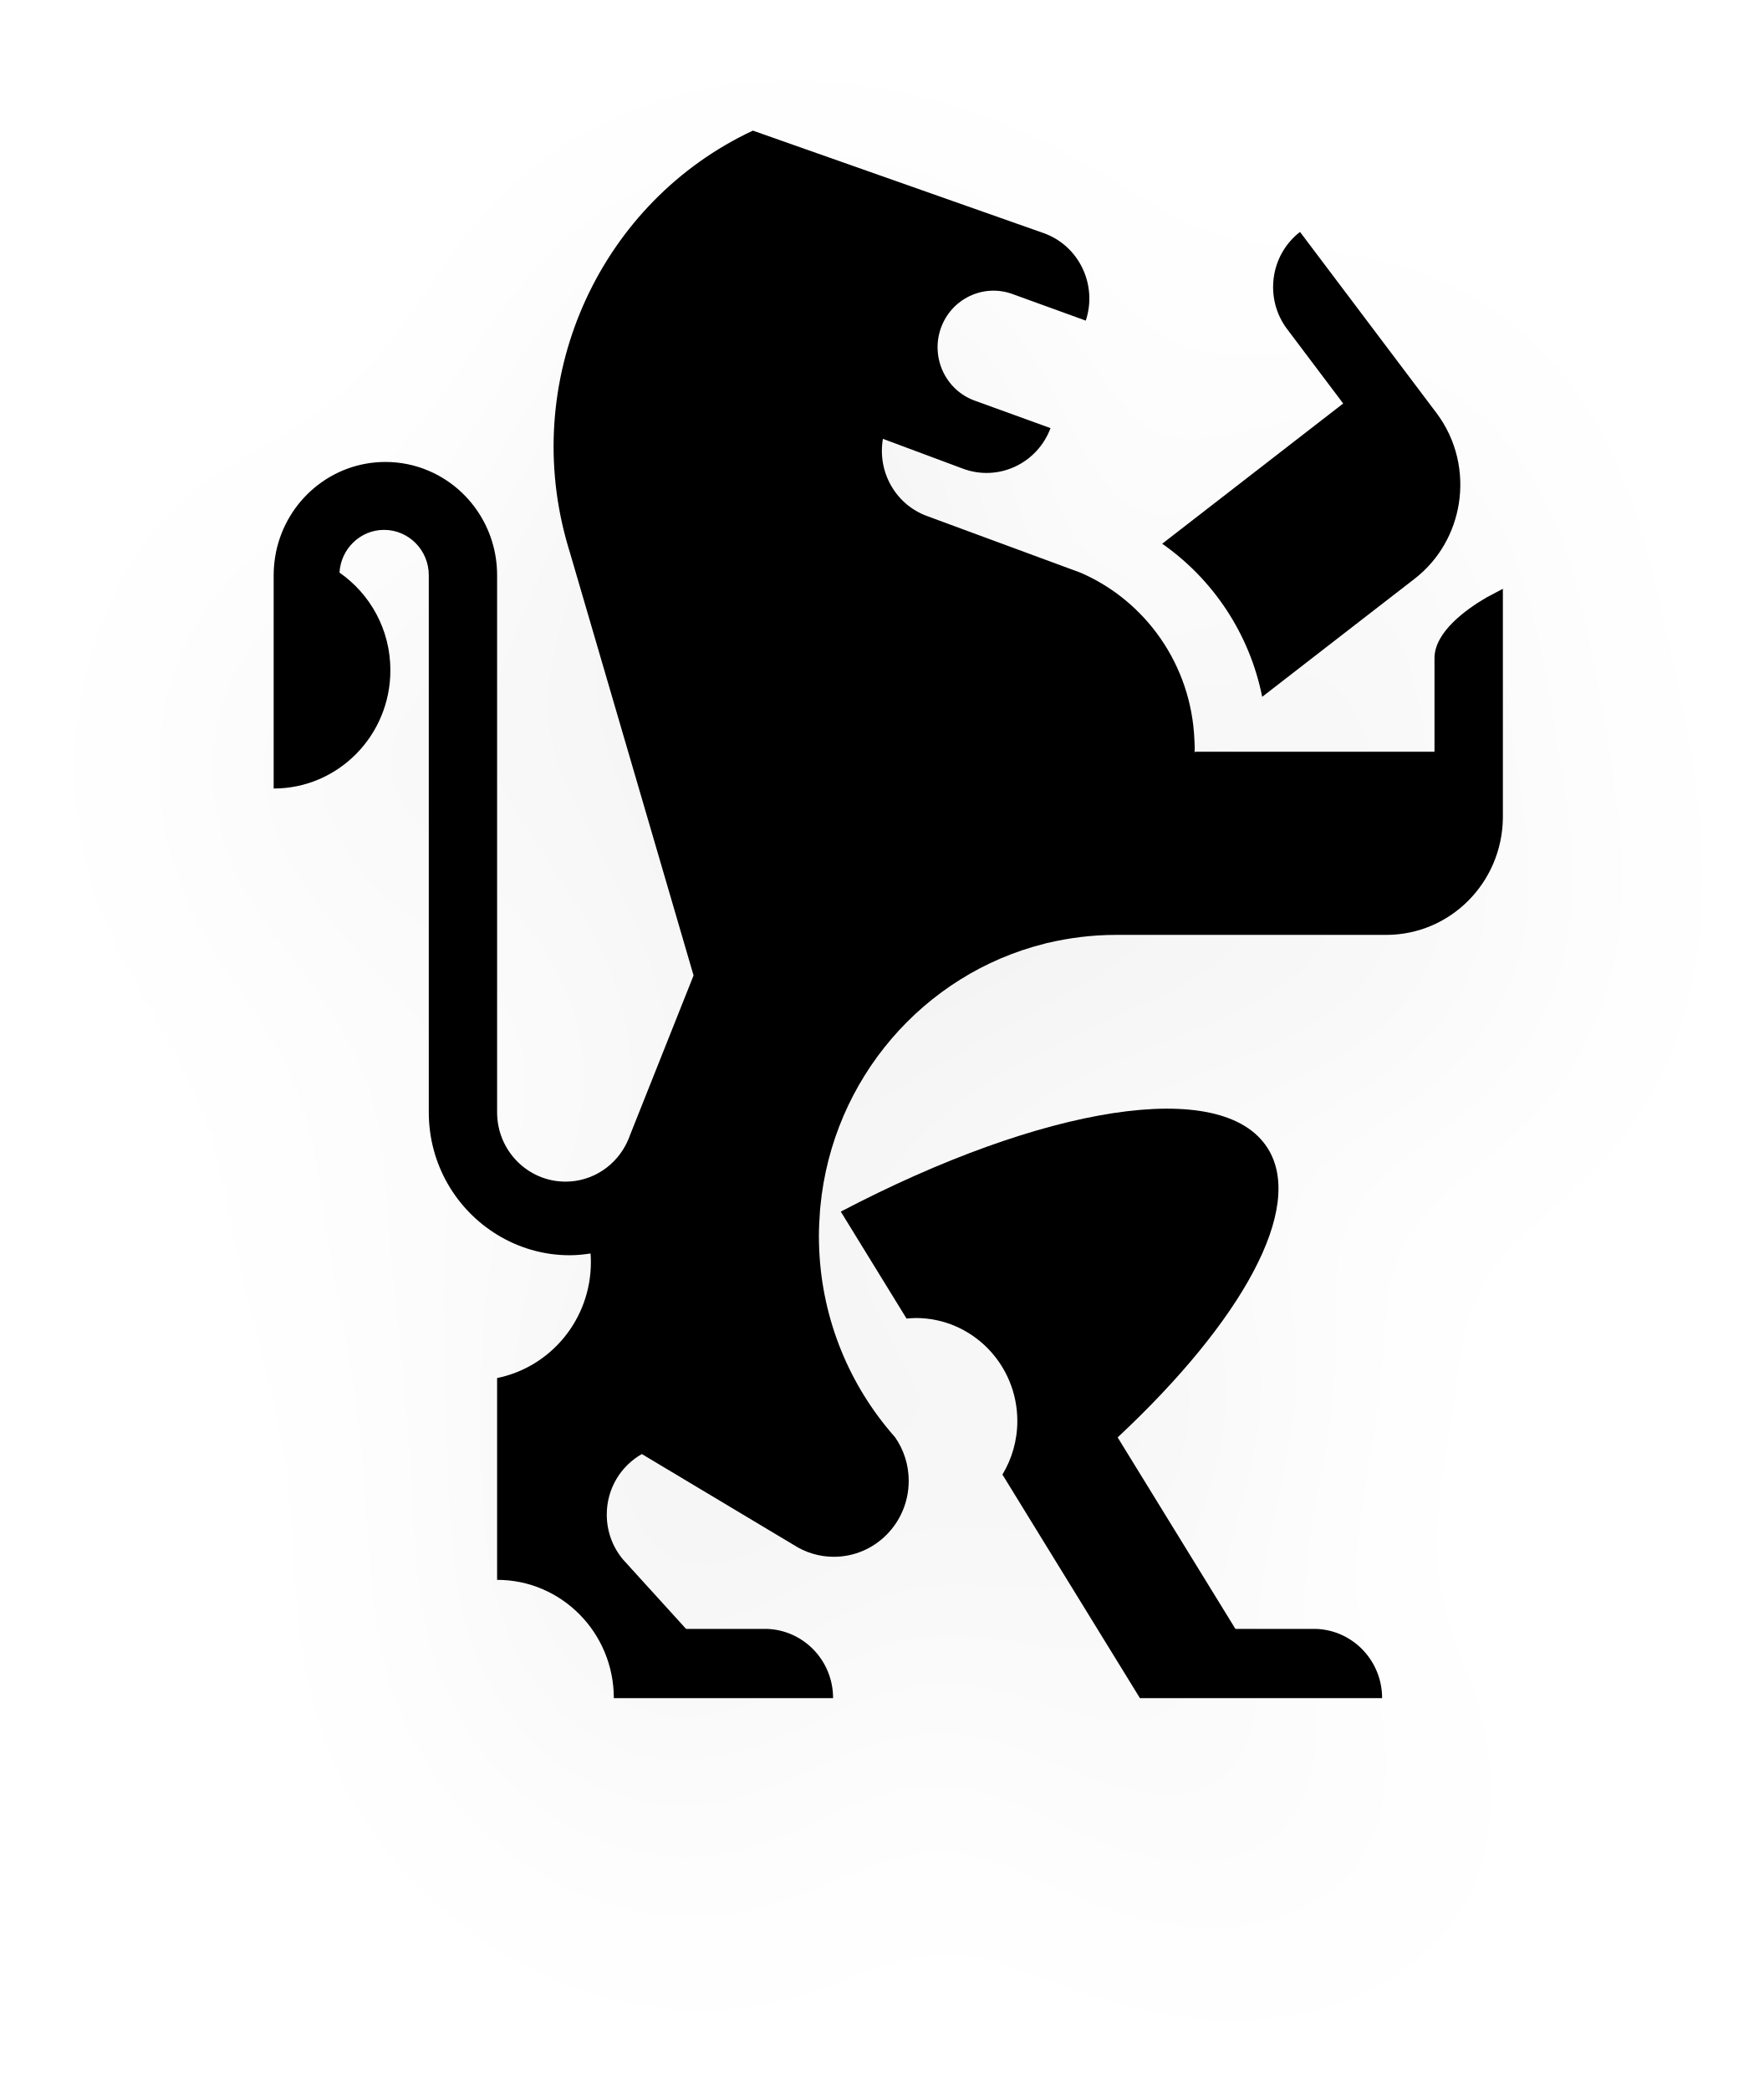
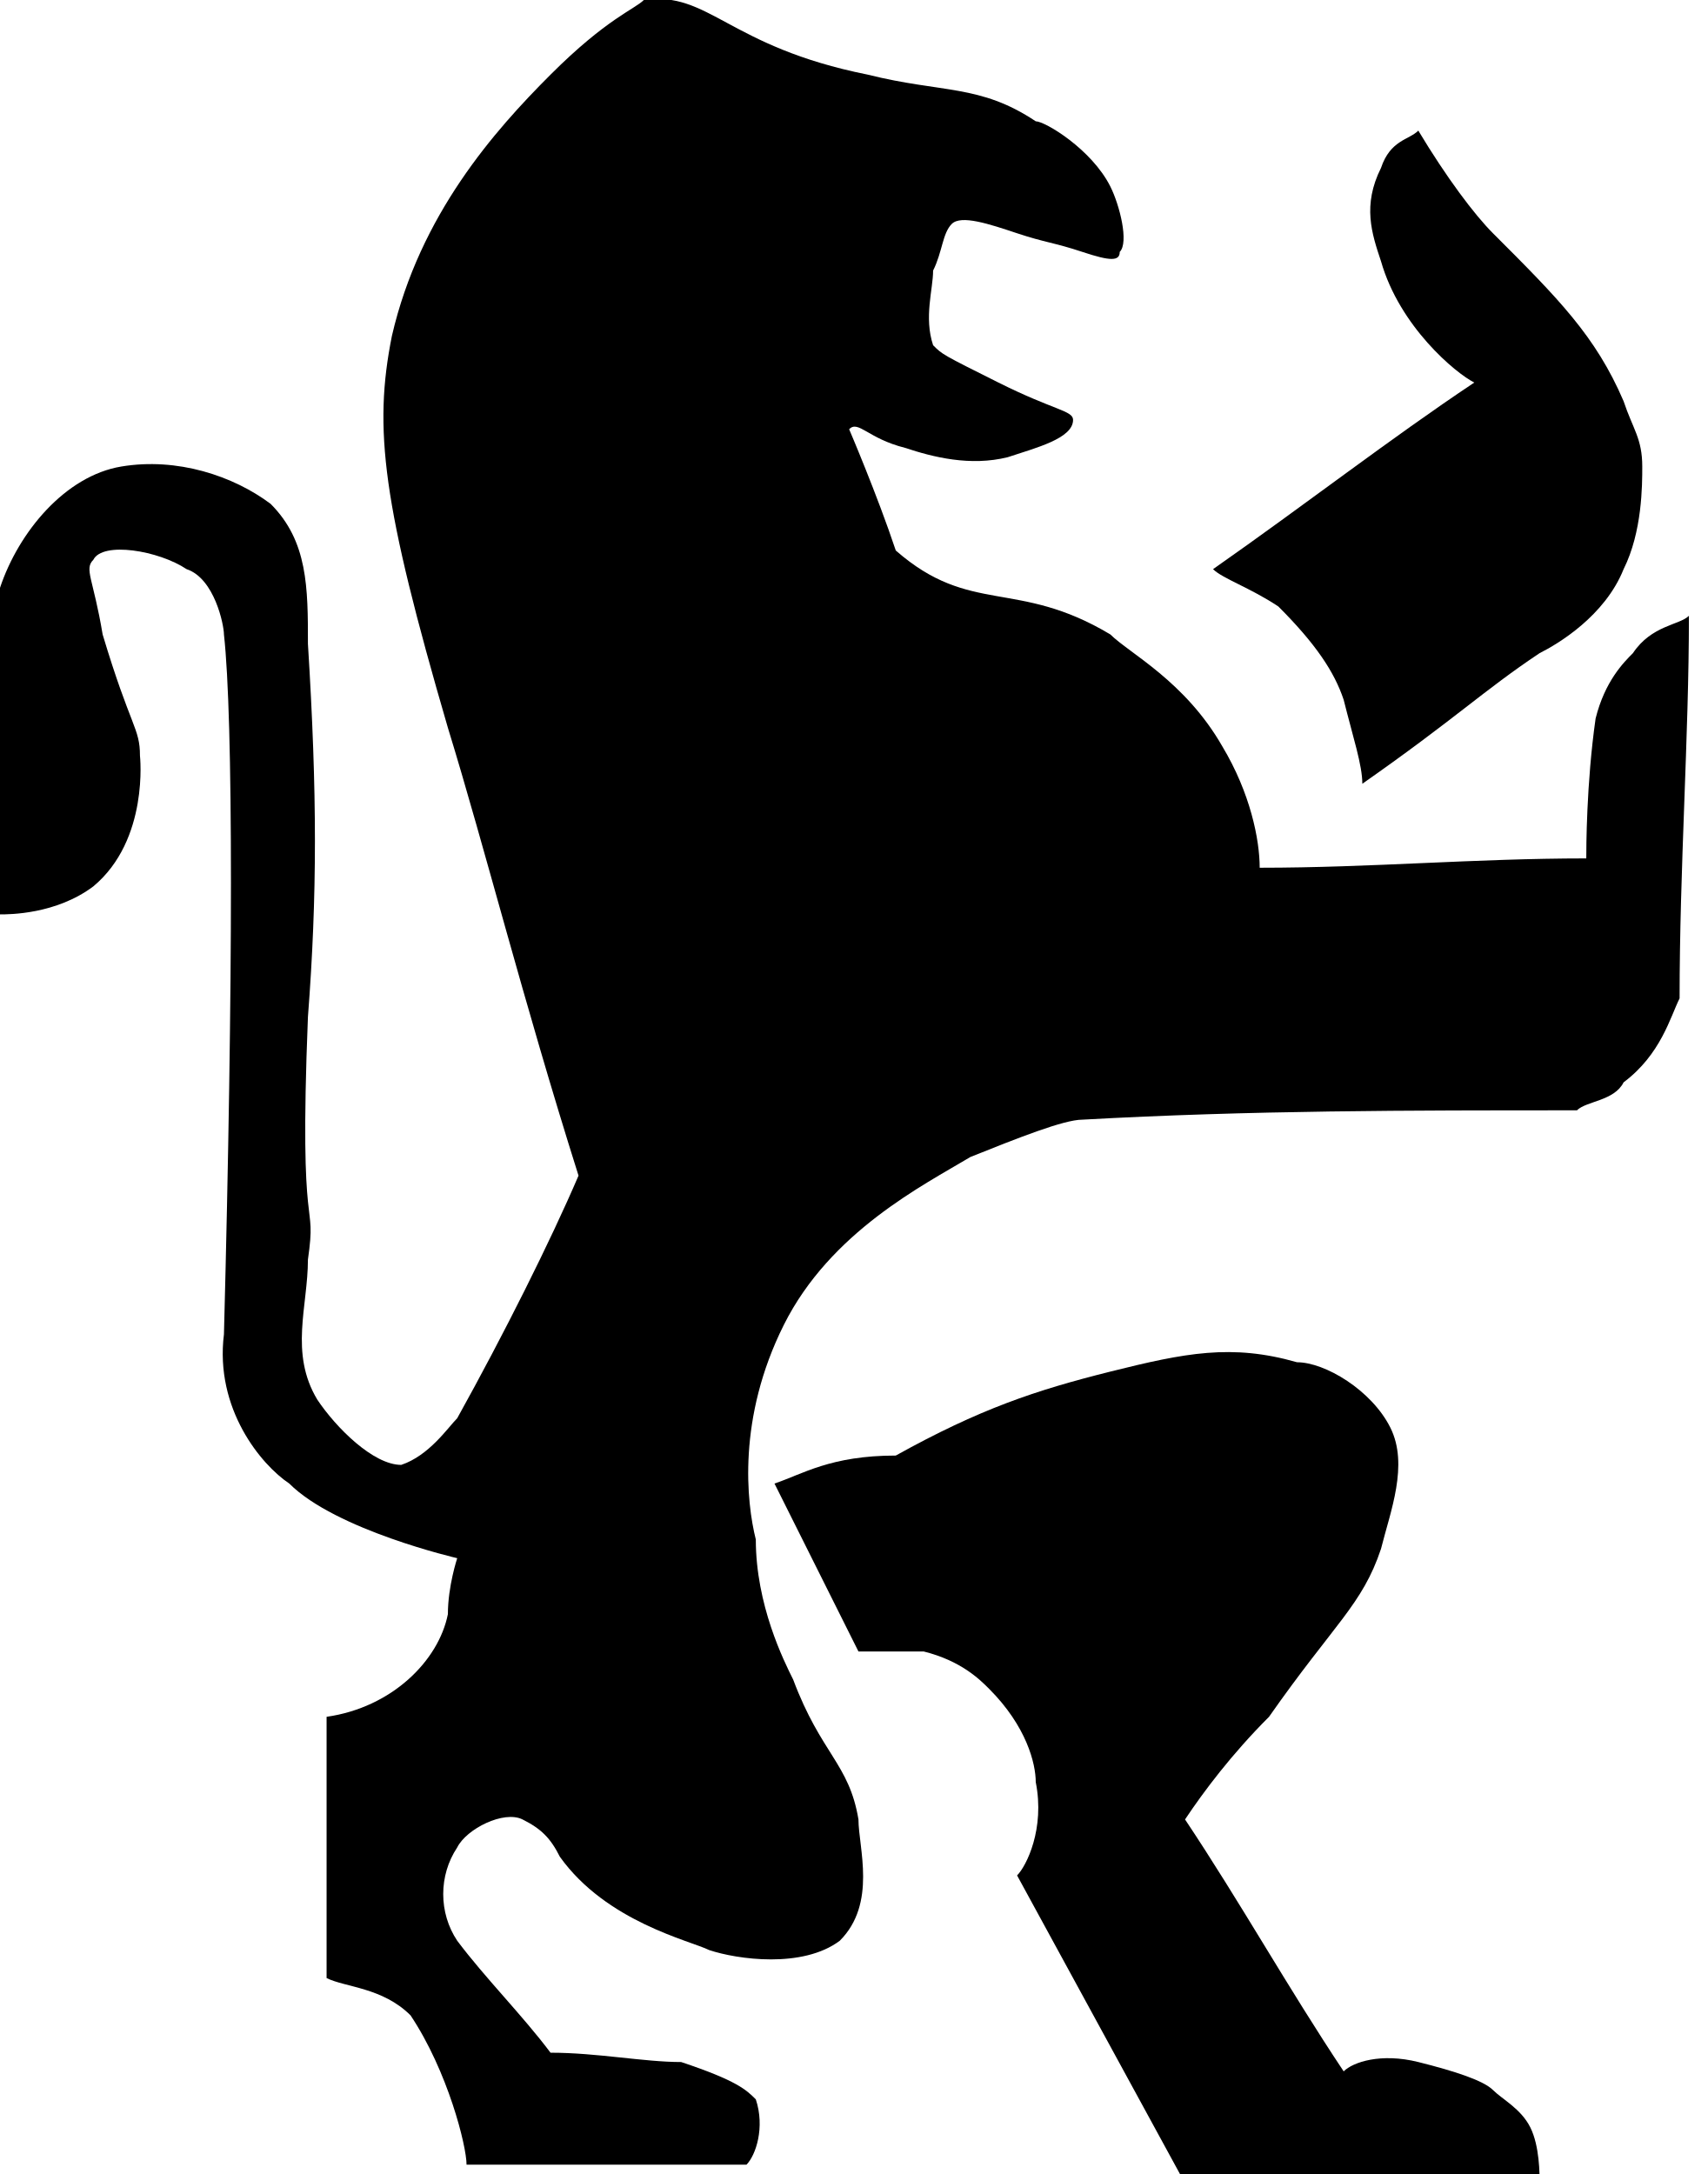
- <svg xmlns="http://www.w3.org/2000/svg" width="27px" height="32px" viewBox="0 0 27 32" version="1.1">
-   <defs>
-     <filter x="-50%" y="-50%" width="200%" height="200%" filterUnits="objectBoundingBox" id="filter-1">
-       <feOffset dx="0" dy="2" in="SourceAlpha" result="shadowOffsetOuter1" />
-       <feGaussianBlur stdDeviation="2" in="shadowOffsetOuter1" result="shadowBlurOuter1" />
-       <feColorMatrix values="0 0 0 0 0   0 0 0 0 0   0 0 0 0 0  0 0 0 0.05 0" type="matrix" in="shadowBlurOuter1" result="shadowMatrixOuter1" />
-       <feMerge>
-         <feMergeNode in="shadowMatrixOuter1" />
-         <feMergeNode in="SourceGraphic" />
-       </feMerge>
-     </filter>
-   </defs>
-   <g id="OPt-2" stroke="none" stroke-width="1" fill="none" fill-rule="evenodd">
-     <g id="prog2_pro3_Mobile-Portrait_opt2-Copy-2" transform="translate(-10, -15)" fill="#000000">
-       <g id="nav">
-         <g id="Group-6" filter="url(#filter-1)">
-           <g id="ic_home" transform="translate(14, 17)">
-             <g id="Group" transform="translate(9.6, 12) scale(-1, 1) translate(-9.6, -12) ">
-               <path d="M1.542,6.862 L2.436,7.554 L3.875,8.669 C4.069,7.7 4.63,6.867 5.406,6.325 L2.635,4.178 L3.493,3.039 C3.844,2.573 3.756,1.907 3.296,1.551 L1.207,4.323 C0.898,4.733 0.79,5.235 0.864,5.708 C0.934,6.15 1.163,6.568 1.542,6.862 L1.542,6.862 Z" id="Shape" />
-               <path d="M10.327,16.551 C7.236,14.931 4.483,14.473 3.788,15.585 C3.218,16.499 4.188,18.233 6.088,20.008 L4.285,22.94 L3.057,22.94 C2.492,22.956 2.039,23.424 2.039,24 L3.633,24 L5.747,24 L6.399,22.94 L7.444,21.241 L7.852,20.577 C7.708,20.338 7.624,20.057 7.624,19.757 C7.624,18.886 8.321,18.18 9.18,18.18 C9.227,18.18 9.274,18.185 9.32,18.189 L10.327,16.551 L10.327,16.551 Z" id="Shape" />
-               <path d="M18.974,6.453 C18.812,5.665 18.124,5.073 17.299,5.073 C17.064,5.073 16.839,5.121 16.635,5.209 C16.021,5.471 15.589,6.088 15.589,6.807 L15.589,15.031 C15.589,15.617 15.12,16.092 14.542,16.092 C14.121,16.092 13.759,15.84 13.593,15.476 C13.578,15.444 13.565,15.411 13.553,15.377 L12.581,12.935 L14.468,6.481 C14.469,6.477 14.471,6.472 14.472,6.468 C14.495,6.396 14.515,6.323 14.535,6.251 C15.222,3.722 13.986,1.082 11.673,0 L7.23,1.566 C6.684,1.755 6.393,2.356 6.576,2.909 L7.701,2.501 C8.146,2.34 8.636,2.575 8.795,3.025 C8.954,3.476 8.722,3.973 8.277,4.134 L7.116,4.555 C7.319,5.099 7.916,5.377 8.456,5.176 L9.682,4.719 C9.769,5.22 9.492,5.725 9.004,5.902 L6.655,6.769 C5.664,7.198 4.961,8.176 4.913,9.325 C4.911,9.367 4.908,9.409 4.908,9.452 C4.908,9.478 4.911,9.504 4.911,9.53 C4.907,9.518 4.904,9.51 4.904,9.51 L1.237,9.51 L1.237,8.076 C1.237,7.676 0.749,7.327 0.439,7.147 L0.19,7.015 L0.19,10.528 C0.204,11.517 0.997,12.314 1.976,12.314 L6.111,12.314 C6.478,12.314 6.834,12.359 7.175,12.441 C7.158,12.437 7.142,12.431 7.125,12.426 C7.143,12.432 7.161,12.437 7.179,12.441 C7.19,12.444 7.2,12.447 7.211,12.45 C9.054,12.912 10.454,14.514 10.64,16.477 C10.644,16.511 10.646,16.545 10.648,16.58 C10.656,16.694 10.662,16.808 10.662,16.924 C10.662,18.028 10.278,19.042 9.639,19.836 C9.593,19.894 9.544,19.951 9.495,20.007 C9.364,20.196 9.287,20.425 9.287,20.673 C9.287,21.315 9.8,21.836 10.434,21.836 C10.661,21.836 10.873,21.768 11.052,21.652 L13.373,20.263 C13.694,20.445 13.91,20.791 13.91,21.19 C13.91,21.453 13.816,21.694 13.659,21.88 L12.696,22.94 L11.52,22.94 L11.52,22.94 L11.463,22.94 C10.898,22.956 10.445,23.424 10.445,24 L12.538,24 L12.538,24 L13.802,24 C13.802,23 14.602,22.189 15.589,22.189 L15.589,19.099 C14.77,18.934 14.153,18.202 14.153,17.323 C14.153,17.279 14.155,17.236 14.158,17.192 C14.263,17.208 14.369,17.219 14.478,17.219 C14.885,17.219 15.264,17.103 15.589,16.904 C16.215,16.521 16.635,15.827 16.635,15.031 L16.635,6.807 C16.635,6.424 16.942,6.113 17.32,6.113 C17.684,6.113 17.981,6.403 18.002,6.767 C17.532,7.094 17.223,7.641 17.223,8.262 C17.223,9.263 18.023,10.073 19.01,10.073 L19.01,6.807 C19.01,6.686 18.997,6.567 18.974,6.453 L18.974,6.453 Z" id="Shape" />
-             </g>
-           </g>
-         </g>
-       </g>
-     </g>
+ <svg xmlns="http://www.w3.org/2000/svg" version="1.1" id="Layer_1" x="0px" y="0px" viewBox="0 0 18.3 23.3" style="enable-background:new 0 0 18.3 23.3;" xml:space="preserve">
+   <g id="Layer_1_1_">
+ 	</g>
+   <g id="Layer_2_1_">
+     <path d="M6.9,0c-0.1,0.1-0.4,0.2-1,0.8C5.3,1.4,4.5,2.3,4.2,3.6C4,4.6,4.1,5.4,4.8,7.8c0.4,1.3,0.8,2.9,1.4,4.8   c-0.3,0.7-0.8,1.7-1.3,2.6c-0.1,0.1-0.3,0.4-0.6,0.5C4,15.7,3.6,15.3,3.4,15c-0.3-0.5-0.1-1-0.1-1.5c0.1-0.7-0.1-0.1,0-2.6   c0.1-1.3,0.1-2.4,0-4C3.3,6.3,3.3,5.8,2.9,5.4C2.5,5.1,1.9,4.9,1.3,5C0.7,5.1,0.2,5.7,0,6.3c0,1.2,0,2.3,0,3.5c0.1,0,0.6,0,1-0.3   C1.6,9,1.5,8.1,1.5,8.1c0-0.3-0.1-0.3-0.4-1.3C1,6.2,0.9,6.1,1,6c0.1-0.2,0.7-0.1,1,0.1c0.3,0.1,0.4,0.6,0.4,0.7   c0.1,0.9,0.1,3.7,0,7.5c-0.1,0.8,0.4,1.4,0.7,1.6c0.5,0.5,1.8,0.8,1.8,0.8s-0.1,0.3-0.1,0.6c-0.1,0.5-0.6,1-1.3,1.1   c0,1,0,1.9,0,2.8c0.2,0.1,0.6,0.1,0.9,0.4C4.8,22.2,5,23,5,23.2c1,0,2,0,3,0c0.1-0.1,0.2-0.4,0.1-0.7c-0.1-0.1-0.2-0.2-0.8-0.4   C6.9,22.1,6.4,22,5.9,22c-0.3-0.4-0.7-0.8-1-1.2c-0.2-0.3-0.2-0.7,0-1c0.1-0.2,0.5-0.4,0.7-0.3s0.3,0.2,0.4,0.4   c0.5,0.7,1.4,0.9,1.6,1c0.3,0.1,1,0.2,1.4-0.1c0.4-0.4,0.2-1,0.2-1.3c-0.1-0.6-0.4-0.7-0.7-1.5c-0.1-0.2-0.4-0.8-0.4-1.5   c-0.1-0.4-0.2-1.3,0.3-2.3c0.5-1,1.5-1.5,2-1.8c0.5-0.2,1-0.4,1.2-0.4c1.8-0.1,3.5-0.1,5.3-0.1c0.1-0.1,0.4-0.1,0.5-0.3   c0.4-0.3,0.5-0.7,0.6-0.9c0-1.4,0.1-2.8,0.1-4.1c-0.1,0.1-0.4,0.1-0.6,0.4c-0.1,0.1-0.3,0.3-0.4,0.7c-0.1,0.7-0.1,1.4-0.1,1.5   c-1.2,0-2.3,0.1-3.5,0.1c0-0.3-0.1-0.8-0.4-1.3c-0.4-0.7-1-1-1.2-1.2c-1-0.6-1.5-0.2-2.3-0.9C9.4,5.3,9.1,4.6,9.1,4.6   c0.1-0.1,0.2,0.1,0.6,0.2C10,4.9,10.4,5,10.8,4.9c0.3-0.1,0.7-0.2,0.7-0.4c0-0.1-0.2-0.1-0.8-0.4S10.1,3.8,10,3.7   C9.9,3.4,10,3.1,10,2.9c0.1-0.2,0.1-0.4,0.2-0.5c0.1-0.1,0.4,0,0.7,0.1c0.3,0.1,0.4,0.1,0.7,0.2c0.3,0.1,0.4,0.1,0.4,0   c0.1-0.1,0-0.5-0.1-0.7c-0.2-0.4-0.7-0.7-0.8-0.7C10.5,0.9,10.1,1,9.3,0.8C7.8,0.5,7.6-0.1,6.9,0z" />
+     <path d="M13,6.1c0.1,0.1,0.4,0.2,0.7,0.4c0.4,0.4,0.6,0.7,0.7,1c0.1,0.4,0.2,0.7,0.2,0.9c1-0.7,1.3-1,1.9-1.4   c0.2-0.1,0.7-0.4,0.9-0.9c0.2-0.4,0.2-0.9,0.2-1.1c0-0.3-0.1-0.4-0.2-0.7c-0.3-0.7-0.7-1.1-1.4-1.8c-0.2-0.2-0.5-0.6-0.8-1.1   c-0.1,0.1-0.3,0.1-0.4,0.4c-0.2,0.4-0.1,0.7,0,1c0.2,0.7,0.8,1.2,1,1.3C14.9,4.7,14,5.4,13,6.1z" />
+     <path d="M8.3,15.9c0.3,0.6,0.6,1.2,0.9,1.8c0.1,0,0.4,0,0.7,0c0.4,0.1,0.6,0.3,0.7,0.4c0.4,0.4,0.5,0.8,0.5,1   c0.1,0.5-0.1,0.9-0.2,1c0.6,1.1,1.2,2.2,1.8,3.3c1.2,0,2.5,0,3.8,0c0-0.1,0-0.4-0.1-0.6s-0.3-0.3-0.4-0.4c-0.1-0.1-0.4-0.2-0.8-0.3   c-0.4-0.1-0.7,0-0.8,0.1c-0.6-0.9-1.1-1.8-1.7-2.7c0.2-0.3,0.5-0.7,0.9-1.1c0.7-1,1-1.2,1.2-1.8c0.1-0.4,0.3-0.9,0.1-1.3   c-0.2-0.4-0.7-0.7-1-0.7c-0.7-0.2-1.2-0.1-2,0.1c-0.8,0.2-1.4,0.4-2.3,0.9C8.9,15.6,8.6,15.8,8.3,15.9z" />
  </g>
</svg>
